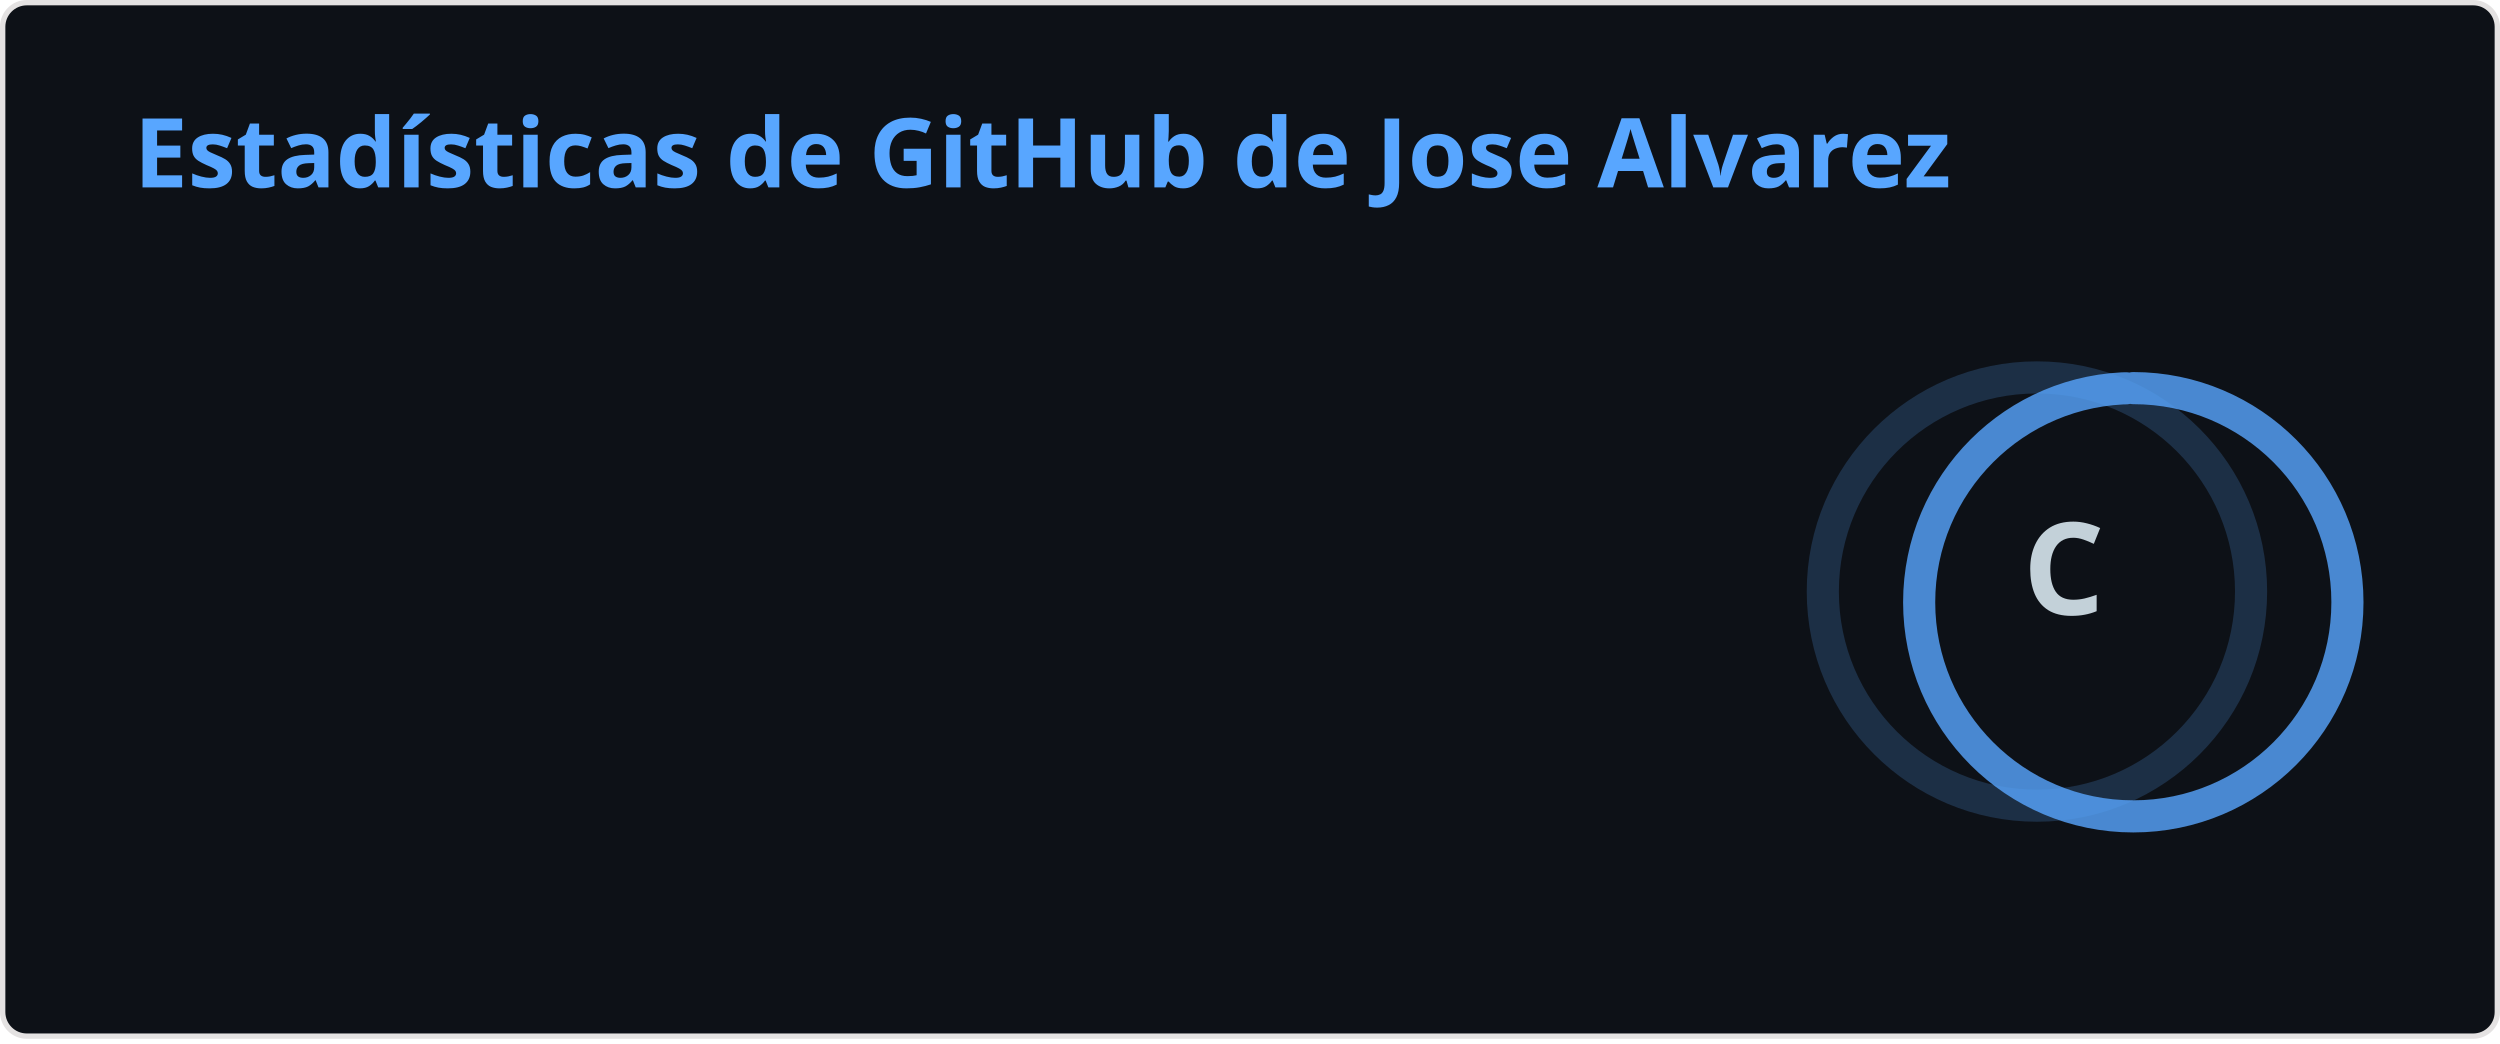
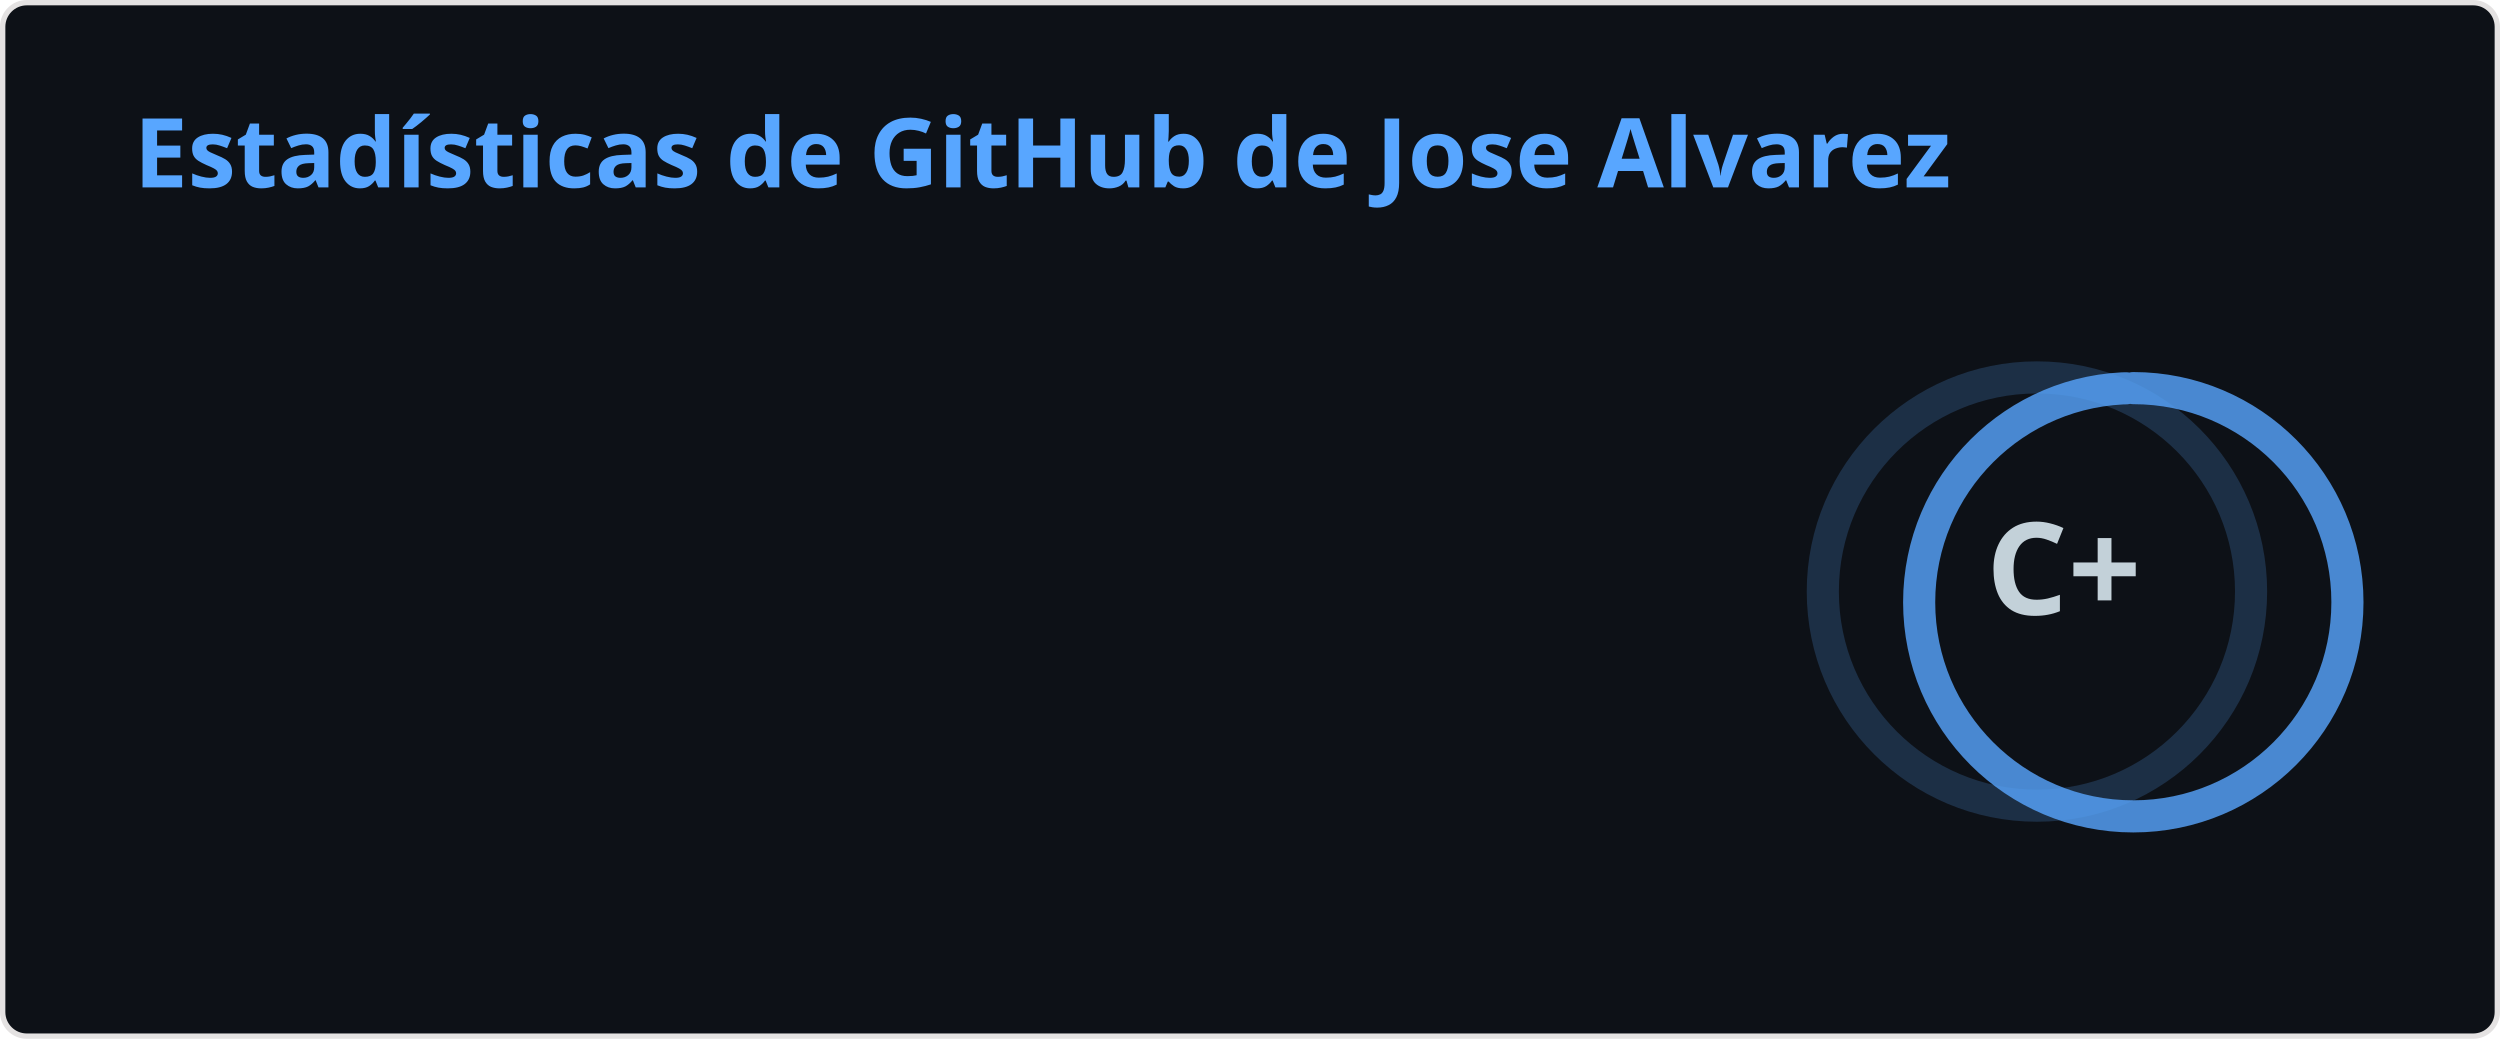
<svg xmlns="http://www.w3.org/2000/svg" width="467" height="195" viewBox="0 0 467 195" fill="none" role="img" aria-labelledby="descId">
  <style>
          .header {
            font: 600 18px 'Segoe UI', Ubuntu, Sans-Serif;
            fill: #58A6FF;
            animation: fadeInAnimation 0.8s ease-in-out forwards;
          }
          @supports(-moz-appearance: auto) {
            /* Selector detects Firefox */
            .header { font-size: 15.5px; }
          }
          
    .stat {
      font: 600 14px 'Segoe UI', Ubuntu, "Helvetica Neue", Sans-Serif; fill: #C3D1D9;
    }
    @supports(-moz-appearance: auto) {
      /* Selector detects Firefox */
      .stat { font-size:12px; }
    }
    .stagger {
      opacity: 0;
      animation: fadeInAnimation 0.3s ease-in-out forwards;
    }
    .rank-text {
      font: 800 24px 'Segoe UI', Ubuntu, Sans-Serif; fill: #C3D1D9;
      animation: scaleInAnimation 0.3s ease-in-out forwards;
    }
    .rank-percentile-header {
      font-size: 14px;
    }
    .rank-percentile-text {
      font-size: 16px;
    }
    
    .not_bold { font-weight: 400 }
    .bold { font-weight: 700 }
    .icon {
      fill: #1F6FEB;
      display: block;
    }

    .rank-circle-rim {
      stroke: #58A6FF;
      fill: none;
      stroke-width: 6;
      opacity: 0.2;
    }
    .rank-circle {
      stroke: #58A6FF;
      stroke-dasharray: 250;
      fill: none;
      stroke-width: 6;
      stroke-linecap: round;
      opacity: 0.8;
      transform-origin: -10px 8px;
      transform: rotate(-90deg);
      animation: rankAnimation 1s forwards ease-in-out;
    }
    
    @keyframes rankAnimation {
      from {
        stroke-dashoffset: 251.327;
      }
      to {
-         stroke-dashoffset: 229.581;
+         stroke-dashoffset: 213.546;
      }
    }
  
  

          
      /* Animations */
      @keyframes scaleInAnimation {
        from {
          transform: translate(-5px, 5px) scale(0);
        }
        to {
          transform: translate(-5px, 5px) scale(1);
        }
      }
      @keyframes fadeInAnimation {
        from {
          opacity: 0;
        }
        to {
          opacity: 1;
        }
      }
    
          
        </style>
  <rect data-testid="card-bg" x="0.5" y="0.5" rx="4.5" height="99%" stroke="#e4e2e2" width="466" fill="#0D1117" stroke-opacity="1" />
  <g data-testid="card-title" transform="translate(25, 35)">
    <g transform="translate(0, 0)">
      <text x="0" y="0" class="header" data-testid="header">Estadísticas de GitHub de Jose Alvarez</text>
    </g>
  </g>
  <g data-testid="main-card-body" transform="translate(0, 55)">
    <g data-testid="rank-circle" transform="translate(390.5, 47.5)">
      <circle class="rank-circle-rim" cx="-10" cy="8" r="40" />
      <circle class="rank-circle" cx="-10" cy="8" r="40" />
      <g class="rank-text">
        <text x="-5" y="3" alignment-baseline="central" dominant-baseline="central" text-anchor="middle" data-testid="level-rank-icon">
-           C
+           C+
        </text>
      </g>
    </g>
    <svg x="0" y="0">
      <g transform="translate(0, 0)">
        <g class="stagger" style="animation-delay: 450ms" transform="translate(25, 0)">
          <svg data-testid="icon" class="icon" viewBox="0 0 16 16" version="1.1" width="16" height="16">
            <path fill-rule="evenodd" d="M8 .25a.75.75 0 01.673.418l1.882 3.815 4.21.612a.75.75 0 01.416 1.279l-3.046 2.97.719 4.192a.75.75 0 01-1.088.791L8 12.347l-3.766 1.98a.75.75 0 01-1.088-.79l.72-4.194L.818 6.374a.75.75 0 01.416-1.28l4.21-.611L7.327.668A.75.75 0 018 .25zm0 2.445L6.615 5.5a.75.75 0 01-.564.41l-3.097.45 2.24 2.184a.75.75 0 01.216.664l-.528 3.084 2.769-1.456a.75.75 0 01.698 0l2.77 1.456-.53-3.084a.75.75 0 01.216-.664l2.24-2.183-3.096-.45a.75.75 0 01-.564-.41L8 2.694v.001z" />
          </svg>
          <text class="stat  bold" x="25" y="12.5">Estrellas totales:</text>
          <text class="stat  bold" x="269.01" y="12.5" data-testid="stars">1</text>
        </g>
      </g>
      <g transform="translate(0, 25)">
        <g class="stagger" style="animation-delay: 600ms" transform="translate(25, 0)">
          <svg data-testid="icon" class="icon" viewBox="0 0 16 16" version="1.1" width="16" height="16">
            <path fill-rule="evenodd" d="M1.643 3.143L.427 1.927A.25.25 0 000 2.104V5.75c0 .138.112.25.25.25h3.646a.25.25 0 00.177-.427L2.715 4.215a6.5 6.5 0 11-1.18 4.458.75.75 0 10-1.493.154 8.001 8.001 0 101.6-5.684zM7.75 4a.75.75 0 01.75.75v2.992l2.028.812a.75.75 0 01-.557 1.392l-2.5-1A.75.75 0 017 8.25v-3.5A.75.75 0 017.75 4z" />
          </svg>
          <text class="stat  bold" x="25" y="12.5">Commits totales (El año pasado):</text>
-           <text class="stat  bold" x="269.01" y="12.5" data-testid="commits">105</text>
+           <text class="stat  bold" x="269.01" y="12.5" data-testid="commits">125</text>
        </g>
      </g>
      <g transform="translate(0, 50)">
        <g class="stagger" style="animation-delay: 750ms" transform="translate(25, 0)">
          <svg data-testid="icon" class="icon" viewBox="0 0 16 16" version="1.1" width="16" height="16">
            <path fill-rule="evenodd" d="M7.177 3.073L9.573.677A.25.25 0 0110 .854v4.792a.25.25 0 01-.427.177L7.177 3.427a.25.25 0 010-.354zM3.75 2.5a.75.75 0 100 1.5.75.75 0 000-1.5zm-2.25.75a2.25 2.25 0 113 2.122v5.256a2.251 2.251 0 11-1.5 0V5.372A2.25 2.25 0 011.5 3.25zM11 2.5h-1V4h1a1 1 0 011 1v5.628a2.251 2.251 0 101.5 0V5A2.5 2.5 0 0011 2.5zm1 10.25a.75.75 0 111.5 0 .75.75 0 01-1.5 0zM3.75 12a.75.75 0 100 1.5.75.75 0 000-1.5z" />
          </svg>
          <text class="stat  bold" x="25" y="12.5">PRs totales:</text>
          <text class="stat  bold" x="269.01" y="12.5" data-testid="prs">4</text>
        </g>
      </g>
      <g transform="translate(0, 75)">
        <g class="stagger" style="animation-delay: 900ms" transform="translate(25, 0)">
          <svg data-testid="icon" class="icon" viewBox="0 0 16 16" version="1.1" width="16" height="16">
            <path fill-rule="evenodd" d="M8 1.5a6.5 6.5 0 100 13 6.5 6.5 0 000-13zM0 8a8 8 0 1116 0A8 8 0 010 8zm9 3a1 1 0 11-2 0 1 1 0 012 0zm-.25-6.25a.75.75 0 00-1.5 0v3.5a.75.75 0 001.5 0v-3.5z" />
          </svg>
          <text class="stat  bold" x="25" y="12.5">Issues totales:</text>
          <text class="stat  bold" x="269.01" y="12.5" data-testid="issues">0</text>
        </g>
      </g>
      <g transform="translate(0, 100)">
        <g class="stagger" style="animation-delay: 1050ms" transform="translate(25, 0)">
          <svg data-testid="icon" class="icon" viewBox="0 0 16 16" version="1.1" width="16" height="16">
            <path fill-rule="evenodd" d="M2 2.5A2.5 2.5 0 014.5 0h8.75a.75.75 0 01.75.75v12.5a.75.75 0 01-.75.75h-2.5a.75.75 0 110-1.5h1.75v-2h-8a1 1 0 00-.714 1.7.75.75 0 01-1.072 1.05A2.495 2.495 0 012 11.5v-9zm10.5-1V9h-8c-.356 0-.694.074-1 .208V2.5a1 1 0 011-1h8zM5 12.25v3.25a.25.25 0 00.4.2l1.45-1.087a.25.25 0 01.3 0L8.6 15.7a.25.25 0 00.4-.2v-3.25a.25.25 0 00-.25-.25h-3.5a.25.25 0 00-.25.25z" />
          </svg>
          <text class="stat  bold" x="25" y="12.5">Contribuciones en (el año pasado):</text>
          <text class="stat  bold" x="269.01" y="12.5" data-testid="contribs">1</text>
        </g>
      </g>
    </svg>
  </g>
</svg>
